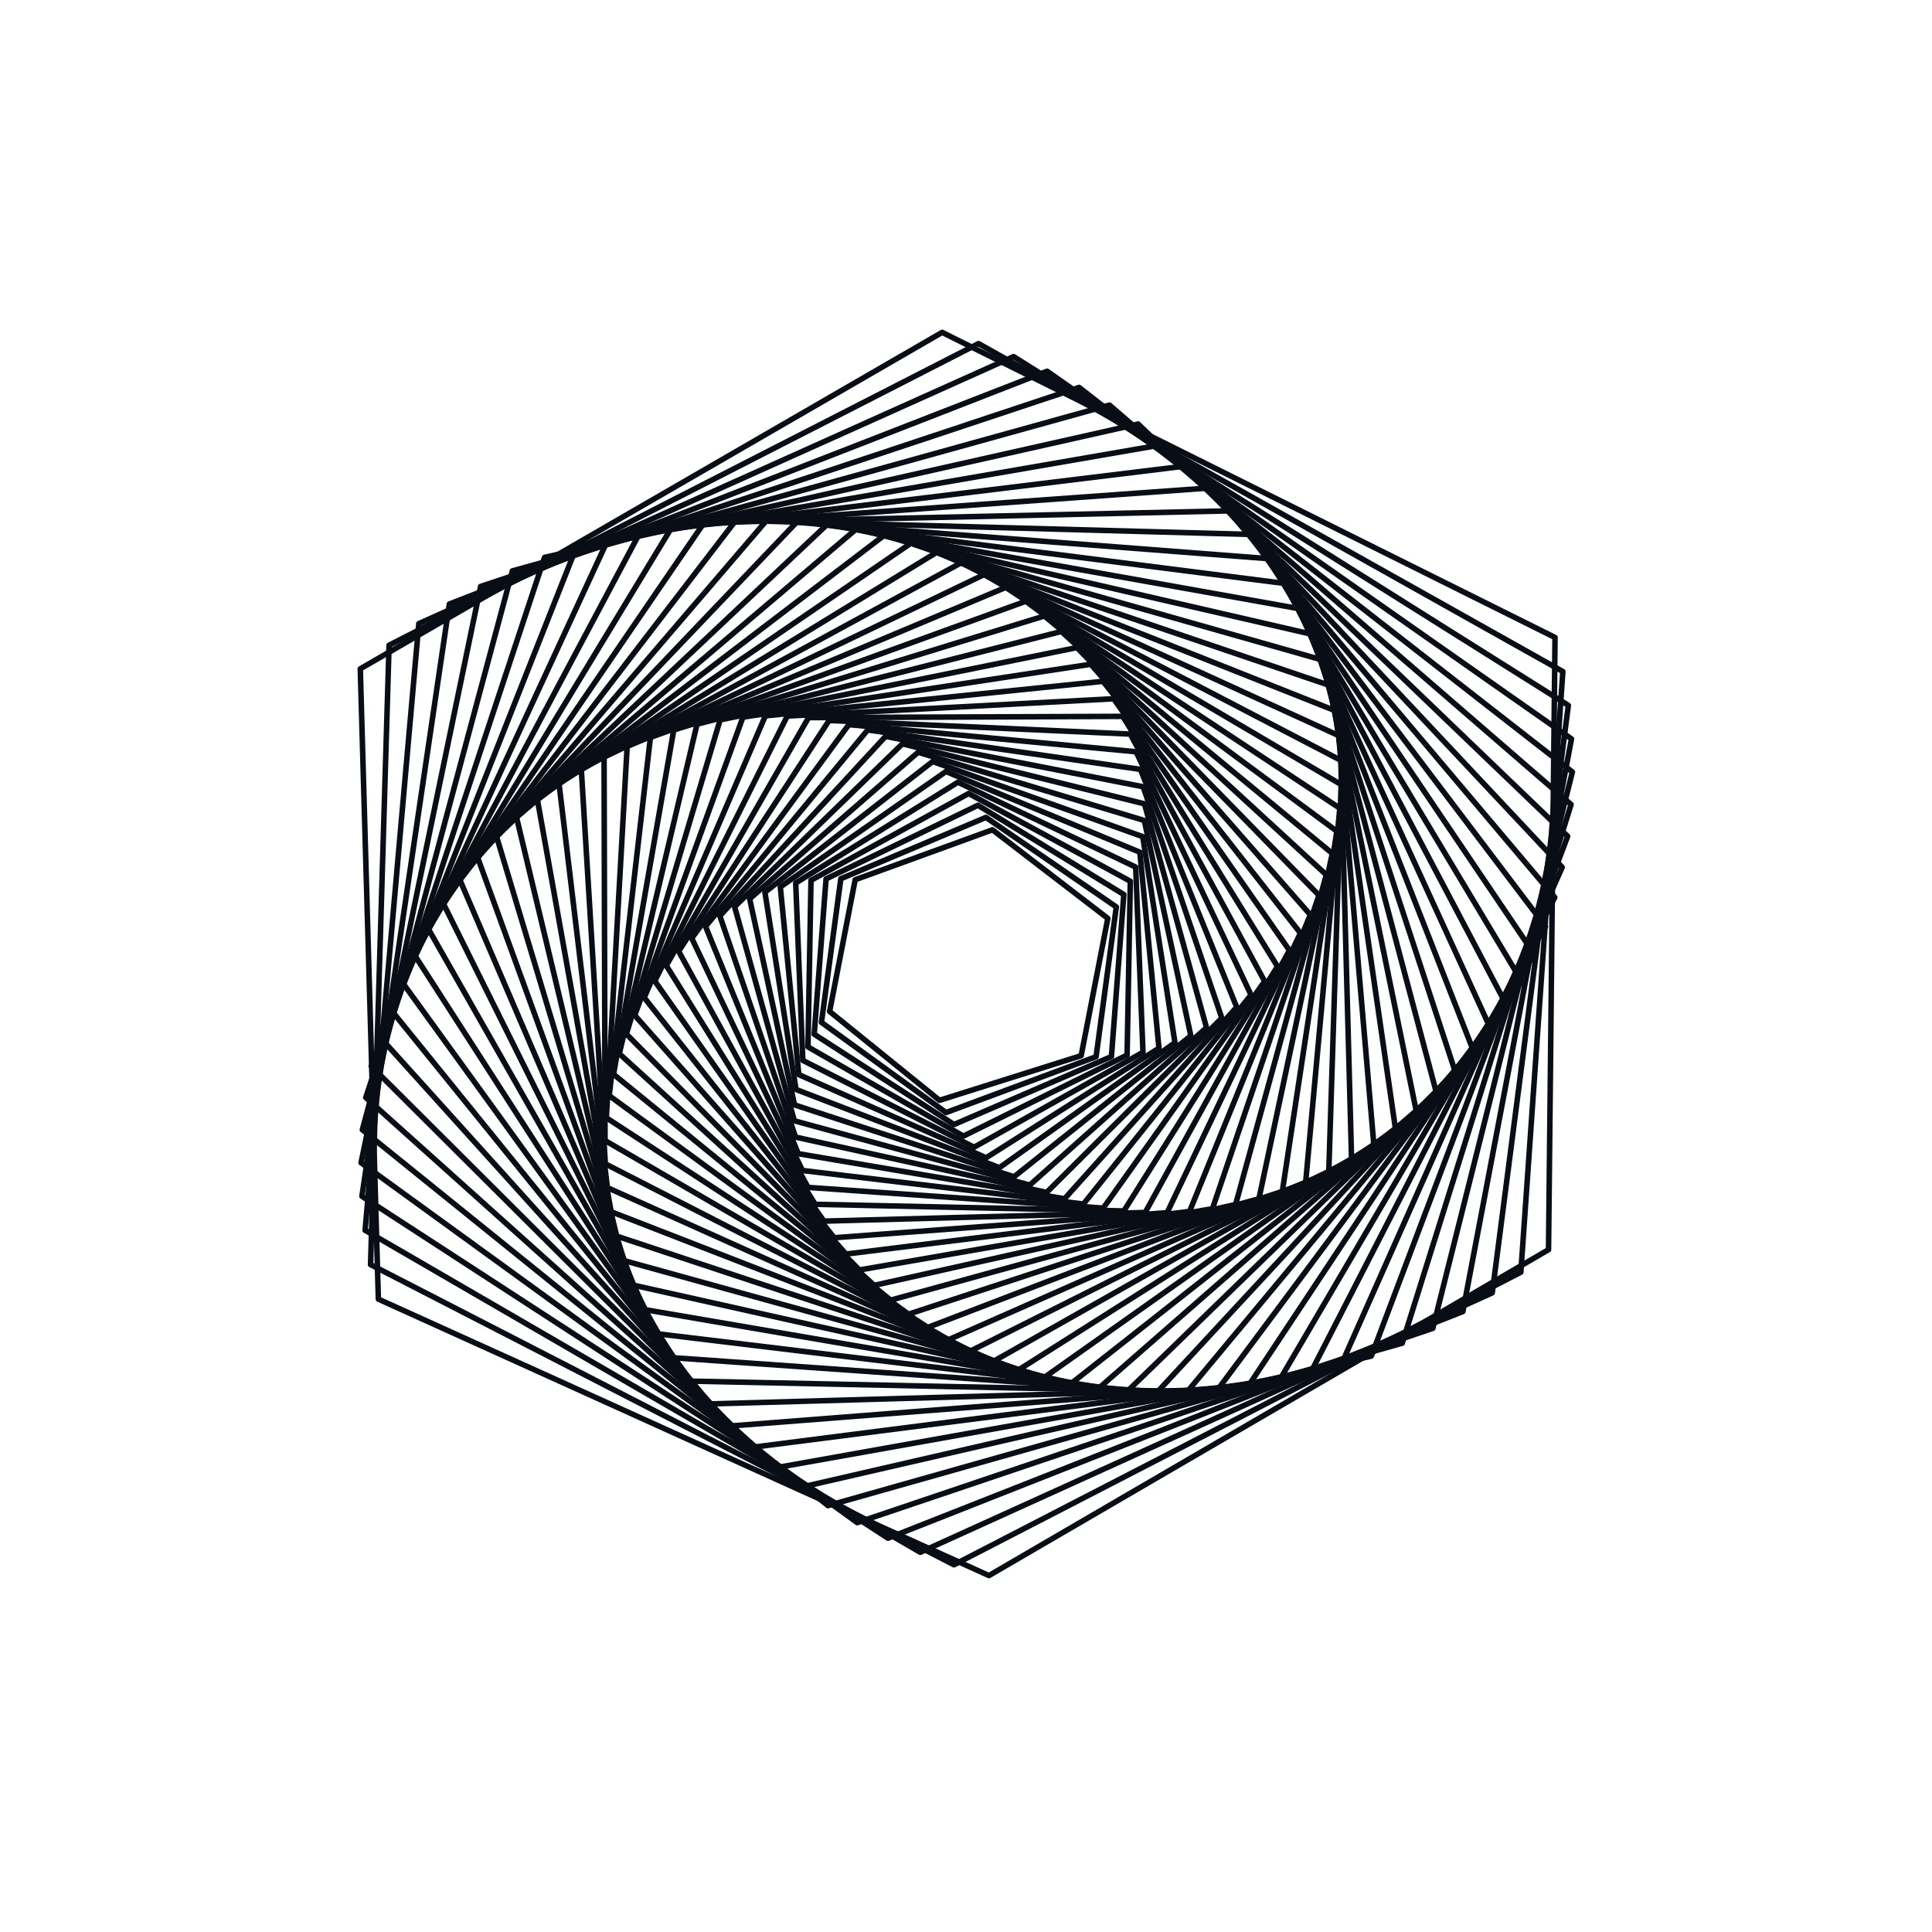
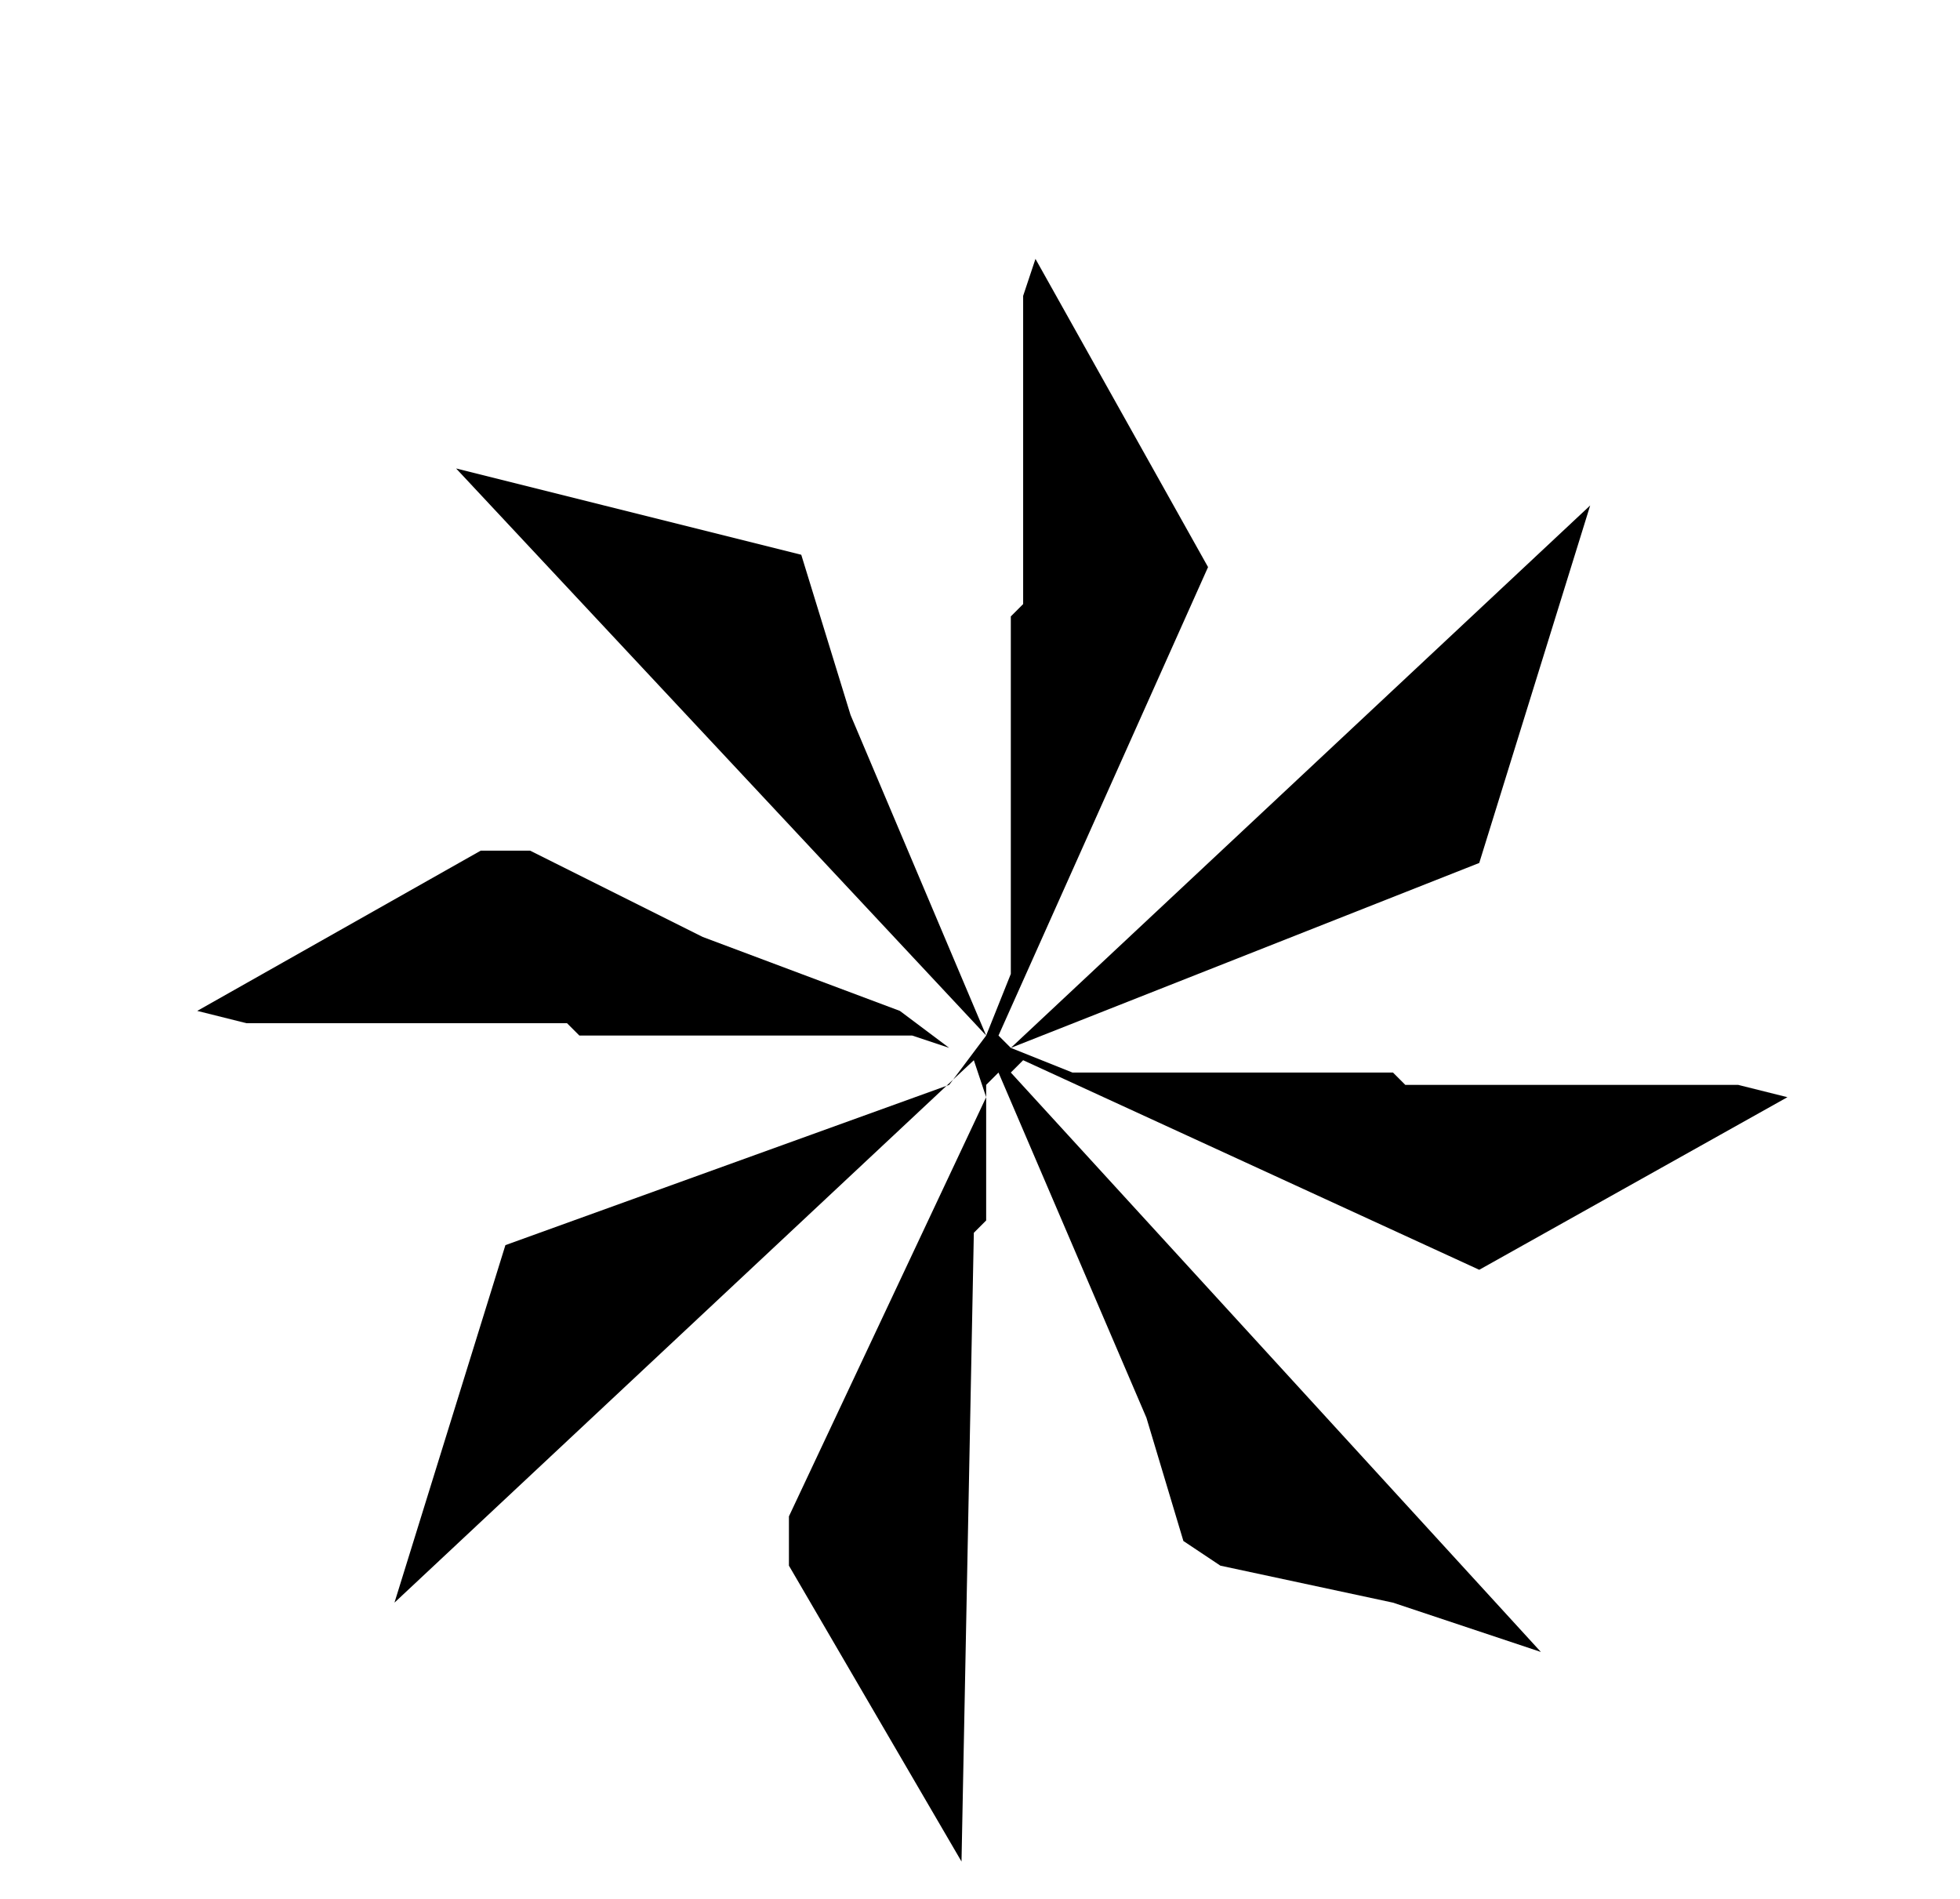
- <svg xmlns="http://www.w3.org/2000/svg" width="192" height="192" viewBox="0 0 192 192" fill="none">
-   <g stroke="#090d16" stroke-width="0.55" stroke-linejoin="round" stroke-linecap="round">
-     <path d="M 93.630,33.032 L 154.536,63.352 L 153.891,124.192 L 98.281,156.579 L 37.602,129.107 L 35.805,66.467 Z" />
-     <path d="M 97.245,34.147 L 155.315,66.738 L 151.140,126.429 L 94.802,155.506 L 36.825,125.674 L 38.665,64.124 Z" />
-     <path d="M 100.725,35.437 L 155.859,70.102 L 148.298,128.479 L 91.454,154.265 L 36.283,122.262 L 41.621,61.977 Z" />
-     <path d="M 104.059,36.893 L 156.172,73.434 L 145.377,130.339 L 88.246,152.864 L 35.970,118.884 L 44.658,60.029 Z" />
-     <path d="M 107.239,38.503 L 156.261,76.719 L 142.391,132.007 L 85.186,151.316 L 35.881,115.552 L 47.763,58.282 Z" />
-     <path d="M 110.258,40.256 L 156.132,79.948 L 139.354,133.483 L 82.281,149.629 L 36.010,112.278 L 50.920,56.735 Z" />
-     <path d="M 113.107,42.140 L 155.792,83.107 L 136.280,134.766 L 79.540,147.816 L 36.349,109.074 L 54.117,55.391 Z" />
-     <path d="M 115.780,44.145 L 155.248,86.188 L 133.183,135.858 L 76.968,145.888 L 36.892,105.951 L 57.337,54.247 Z" />
-     <path d="M 118.272,46.258 L 154.511,89.178 L 130.076,136.760 L 74.570,143.855 L 37.628,102.918 L 60.567,53.302 Z" />
-     <path d="M 120.579,48.466 L 153.588,92.070 L 126.973,137.474 L 72.351,141.731 L 38.549,99.985 L 63.794,52.555 Z" />
-     <path d="M 122.696,50.758 L 152.489,94.854 L 123.885,138.003 L 70.314,139.526 L 39.645,97.162 L 67.005,52.001 Z" />
-     <path d="M 124.620,53.121 L 151.225,97.521 L 120.827,138.350 L 68.462,137.252 L 40.905,94.458 L 70.185,51.636 Z" />
-     <path d="M 126.350,55.542 L 149.807,100.064 L 117.809,138.521 L 66.797,134.923 L 42.320,91.878 L 73.322,51.457 Z" />
-     <path d="M 127.885,58.010 L 148.246,102.477 L 114.845,138.521 L 65.320,132.549 L 43.878,89.432 L 76.405,51.458 Z" />
-     <path d="M 129.225,60.512 L 146.553,104.752 L 111.944,138.354 L 64.032,130.142 L 45.566,87.125 L 79.422,51.632 Z" />
-     <path d="M 130.369,63.035 L 144.741,106.884 L 109.118,138.028 L 62.930,127.715 L 47.374,84.962 L 82.360,51.974 Z" />
-     <path d="M 131.320,65.567 L 142.821,108.870 L 106.376,137.549 L 62.016,125.278 L 49.289,82.949 L 85.211,52.476 Z" />
-     <path d="M 132.079,68.098 L 140.807,110.704 L 103.729,136.925 L 61.285,122.844 L 51.299,81.090 L 87.963,53.129 Z" />
-     <path d="M 132.651,70.614 L 138.710,112.383 L 101.186,136.164 L 60.735,120.423 L 53.391,79.387 L 90.608,53.927 Z" />
-     <path d="M 133.039,73.105 L 136.544,113.905 L 98.754,135.274 L 60.362,118.026 L 55.552,77.843 L 93.137,54.859 Z" />
-     <path d="M 133.247,75.560 L 134.320,115.269 L 96.441,134.263 L 60.161,115.665 L 57.770,76.460 L 95.542,55.918 Z" />
-     <path d="M 133.281,77.968 L 132.053,116.473 L 94.254,133.142 L 60.129,113.348 L 60.032,75.239 L 97.815,57.093 Z" />
-     <path d="M 133.147,80.320 L 129.754,117.517 L 92.200,131.918 L 60.258,111.085 L 62.326,74.180 L 99.951,58.374 Z" />
-     <path d="M 132.852,82.605 L 127.436,118.403 L 90.283,130.603 L 60.542,108.887 L 64.638,73.282 L 101.944,59.752 Z" />
-     <path d="M 132.402,84.814 L 125.112,119.130 L 88.509,129.207 L 60.974,106.762 L 66.957,72.544 L 103.789,61.215 Z" />
-     <path d="M 131.807,86.939 L 122.793,119.702 L 86.881,127.738 L 61.546,104.717 L 69.271,71.965 L 105.482,62.753 Z" />
-     <path d="M 131.075,88.973 L 120.491,120.120 L 85.402,126.208 L 62.251,102.761 L 71.566,71.540 L 107.020,64.356 Z" />
-     <path d="M 130.214,90.906 L 118.219,120.389 L 84.075,124.627 L 63.080,100.900 L 73.833,71.268 L 108.400,66.012 Z" />
-     <path d="M 129.234,92.734 L 115.987,120.513 L 82.901,123.006 L 64.023,99.142 L 76.060,71.142 L 109.620,67.710 Z" />
-     <path d="M 128.144,94.449 L 113.806,120.495 L 81.881,121.354 L 65.071,97.492 L 78.236,71.160 L 110.681,69.441 Z" />
-     <path d="M 126.956,96.047 L 111.687,120.343 L 81.015,119.683 L 66.215,95.955 L 80.350,71.315 L 111.581,71.191 Z" />
-     <path d="M 125.679,97.521 L 109.639,120.060 L 80.303,118.002 L 67.444,94.536 L 82.394,71.601 L 112.322,72.952 Z" />
-     <path d="M 124.324,98.870 L 107.671,119.655 L 79.742,116.322 L 68.747,93.239 L 84.357,72.012 L 112.905,74.712 Z" />
-     <path d="M 122.902,100.088 L 105.792,119.133 L 79.330,114.652 L 70.116,92.067 L 86.231,72.541 L 113.333,76.461 Z" />
-     <path d="M 121.424,101.174 L 104.011,118.503 L 79.065,113.003 L 71.538,91.022 L 88.008,73.180 L 113.609,78.189 Z" />
-     <path d="M 119.901,102.125 L 102.335,117.772 L 78.943,111.384 L 73.003,90.107 L 89.680,73.921 L 113.736,79.885 Z" />
-     <path d="M 118.345,102.941 L 100.770,116.949 L 78.959,109.803 L 74.500,89.322 L 91.241,74.757 L 113.720,81.540 Z" />
-     <path d="M 116.767,103.621 L 99.323,116.041 L 79.108,108.271 L 76.018,88.668 L 92.685,75.677 L 113.565,83.146 Z" />
-     <path d="M 115.177,104.165 L 97.999,115.058 L 79.385,106.795 L 77.548,88.145 L 94.006,76.673 L 113.277,84.692 Z" />
-     <path d="M 113.588,104.574 L 96.803,114.010 L 79.783,105.382 L 79.077,87.751 L 95.199,77.737 L 112.863,86.172 Z" />
-     <path d="M 112.010,104.851 L 95.739,112.905 L 80.296,104.042 L 80.596,87.485 L 96.261,78.857 L 112.330,87.576 Z" />
-     <path d="M 110.453,104.997 L 94.809,111.753 L 80.916,102.780 L 82.094,87.345 L 97.188,80.025 L 111.685,88.898 Z" />
-     <path d="M 108.928,105.015 L 94.017,110.564 L 81.635,101.604 L 83.561,87.327 L 97.979,81.231 L 110.937,90.130 Z" />
-     <path d="M 107.445,104.910 L 93.363,109.348 L 82.446,100.519 L 84.987,87.428 L 98.631,82.464 L 110.094,91.267 Z" />
-   </g>
+ <svg xmlns="http://www.w3.org/2000/svg" width="159" height="154" viewBox="0 0 159 154">
+   <path d="M 16,82 L 20,83 L 46,83 L 47,84 L 74,84 L 77,85 L 73,82 L 57,76 L 43,69 L 39,69 ZM 84,21 L 83,24 L 83,49 L 82,50 L 82,79 L 80,84 L 69,58 L 65,45 L 37,38 L 80,84 L 77,88 L 41,101 L 32,130 L 79,86 L 80,89 L 64,123 L 64,127 L 78,151 L 79,100 L 80,99 L 80,88 L 81,87 L 93,115 L 96,125 L 99,127 L 113,130 L 125,134 L 82,87 L 83,86 L 120,103 L 145,89 L 141,88 L 114,88 L 113,87 L 87,87 L 82,85 L 120,70 L 129,41 L 82,85 L 81,84 L 98,46 Z" fill="#000000" />
</svg>
